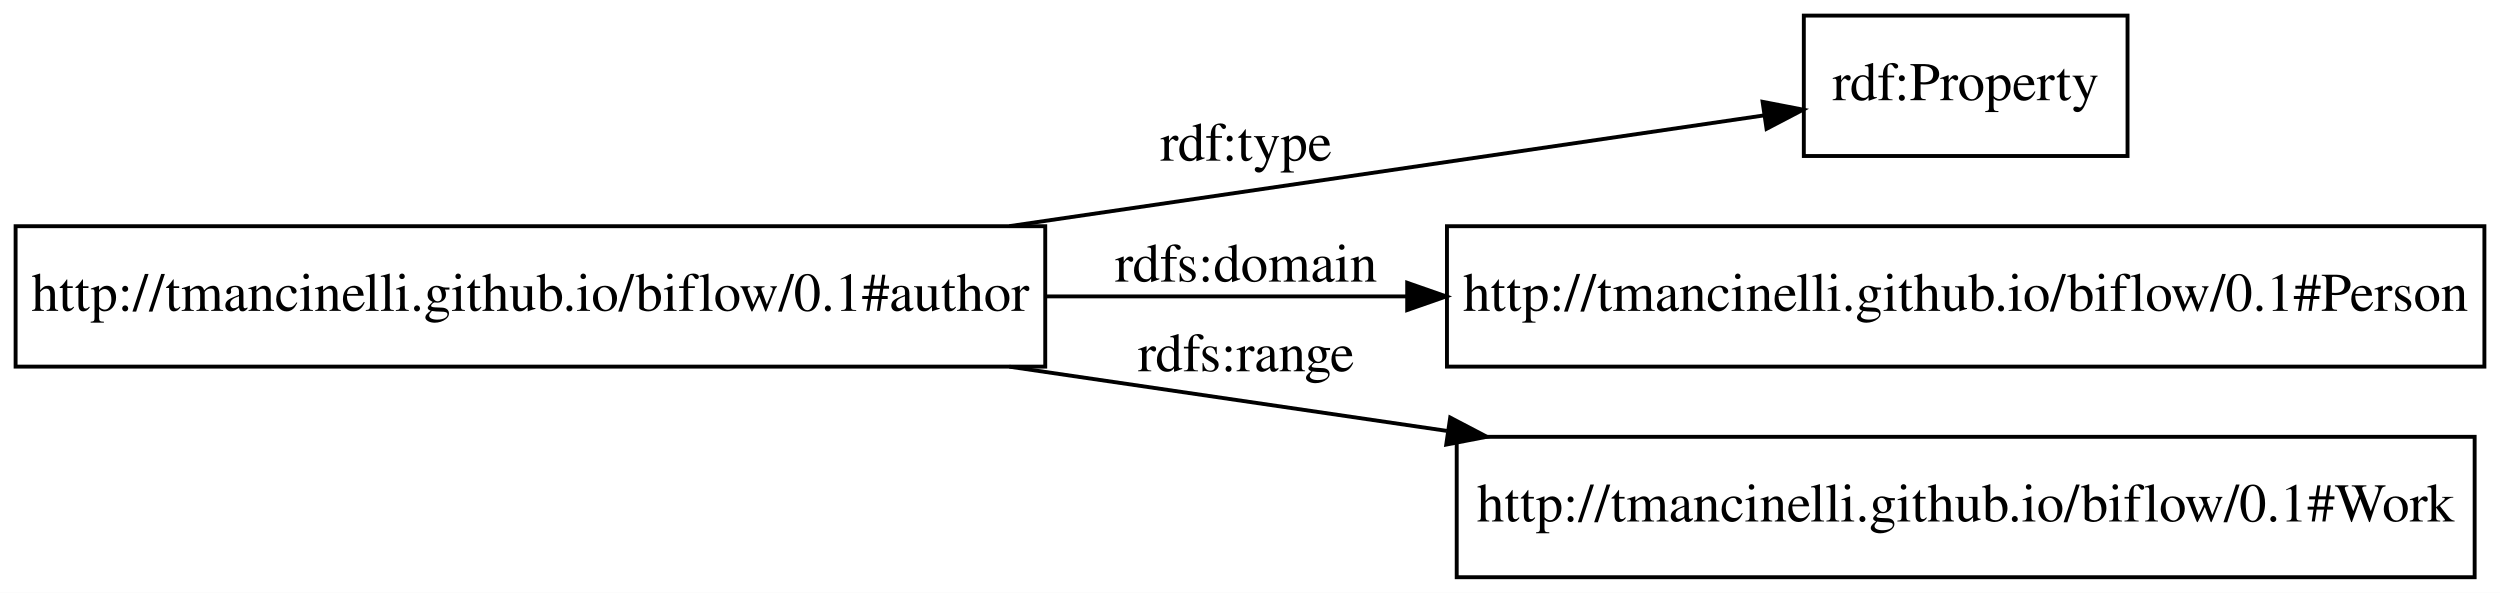
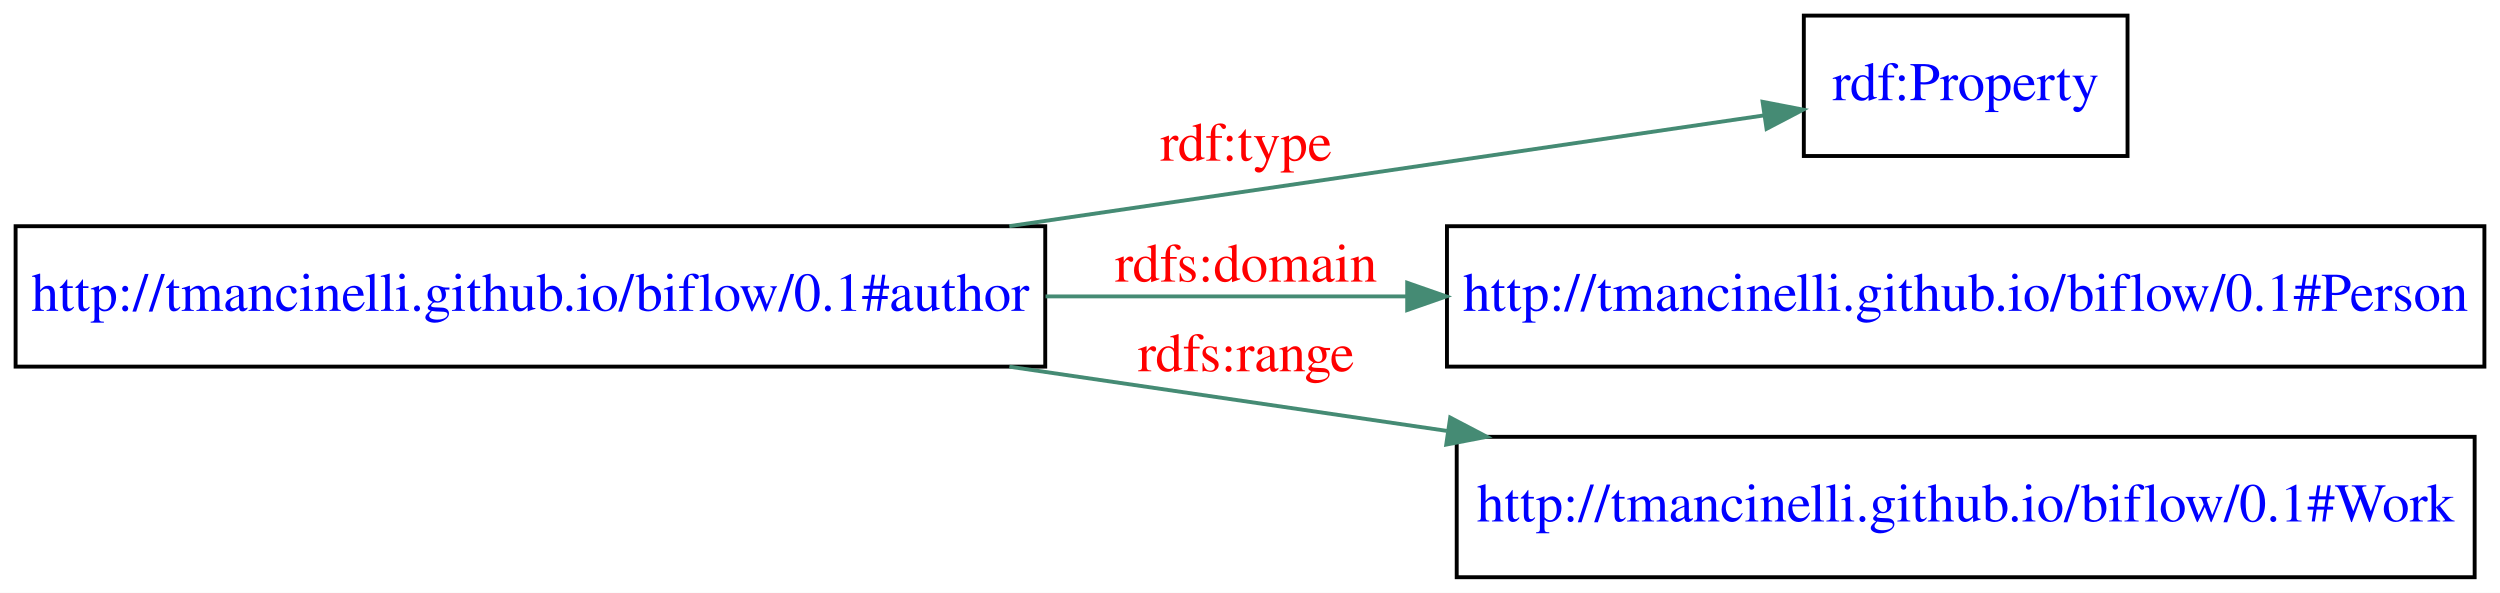
<svg xmlns="http://www.w3.org/2000/svg" width="641pt" height="152pt" viewBox="0.00 0.00 641.00 152.00">
  <g id="graph0" class="graph" transform="scale(1 1) rotate(0) translate(4 148)">
    <polygon fill="#ffffff" stroke="transparent" points="-4,4 -4,-148 637,-148 637,4 -4,4" />
    <g id="node1" class="node">
      <polygon fill="none" stroke="#000000" points="264,-90 0,-90 0,-54 264,-54 264,-90" />
-       <text text-anchor="middle" x="132" y="-68.3" font-family="Times,serif" font-size="14.00" fill="#000000">http://tmancinelli.github.io/biflow/0.1#author</text>
+       <text text-anchor="middle" x="132" y="-68.3" font-family="Times,serif" font-size="14.00" fill="#0000ff">http://tmancinelli.github.io/biflow/0.1#author</text>
    </g>
    <g id="node2" class="node">
      <polygon fill="none" stroke="#000000" points="541.5,-144 458.5,-144 458.5,-108 541.5,-108 541.5,-144" />
-       <text text-anchor="middle" x="500" y="-122.3" font-family="Times,serif" font-size="14.00" fill="#000000">rdf:Property</text>
+       <text text-anchor="middle" x="500" y="-122.3" font-family="Times,serif" font-size="14.00" fill="#0000ff">rdf:Property</text>
    </g>
    <g id="edge1" class="edge">
-       <path fill="none" stroke="#000000" d="M254.794,-90.019C320.693,-99.689 398.412,-111.093 448.406,-118.429" />
-       <polygon fill="#000000" stroke="#000000" points="447.928,-121.897 458.331,-119.885 448.945,-114.971 447.928,-121.897" />
-       <text text-anchor="middle" x="315.5" y="-106.8" font-family="Times,serif" font-size="14.00" fill="#000000">rdf:type</text>
+       <path fill="none" stroke="#458b74" d="M254.794,-90.019C320.693,-99.689 398.412,-111.093 448.406,-118.429" />
+       <polygon fill="#458b74" stroke="#458b74" points="447.928,-121.897 458.331,-119.885 448.945,-114.971 447.928,-121.897" />
+       <text text-anchor="middle" x="315.5" y="-106.8" font-family="Times,serif" font-size="14.00" fill="#ff0000">rdf:type</text>
    </g>
    <g id="node3" class="node">
      <polygon fill="none" stroke="#000000" points="633,-90 367,-90 367,-54 633,-54 633,-90" />
-       <text text-anchor="middle" x="500" y="-68.3" font-family="Times,serif" font-size="14.00" fill="#000000">http://tmancinelli.github.io/biflow/0.1#Person</text>
+       <text text-anchor="middle" x="500" y="-68.3" font-family="Times,serif" font-size="14.00" fill="#0000ff">http://tmancinelli.github.io/biflow/0.1#Person</text>
    </g>
    <g id="edge2" class="edge">
-       <path fill="none" stroke="#000000" d="M264.077,-72C294.081,-72 326.091,-72 356.543,-72" />
-       <polygon fill="#000000" stroke="#000000" points="356.805,-75.5 366.805,-72 356.805,-68.5 356.805,-75.5" />
-       <text text-anchor="middle" x="315.5" y="-75.8" font-family="Times,serif" font-size="14.00" fill="#000000">rdfs:domain</text>
+       <path fill="none" stroke="#458b74" d="M264.077,-72C294.081,-72 326.091,-72 356.543,-72" />
+       <polygon fill="#458b74" stroke="#458b74" points="356.805,-75.5 366.805,-72 356.805,-68.5 356.805,-75.5" />
+       <text text-anchor="middle" x="315.5" y="-75.8" font-family="Times,serif" font-size="14.00" fill="#ff0000">rdfs:domain</text>
    </g>
    <g id="node4" class="node">
      <polygon fill="none" stroke="#000000" points="630.5,-36 369.5,-36 369.5,0 630.5,0 630.5,-36" />
-       <text text-anchor="middle" x="500" y="-14.3" font-family="Times,serif" font-size="14.00" fill="#000000">http://tmancinelli.github.io/biflow/0.1#Work</text>
+       <text text-anchor="middle" x="500" y="-14.3" font-family="Times,serif" font-size="14.00" fill="#0000ff">http://tmancinelli.github.io/biflow/0.1#Work</text>
    </g>
    <g id="edge3" class="edge">
-       <path fill="none" stroke="#000000" d="M254.794,-53.981C290.808,-48.697 330.352,-42.894 366.972,-37.52" />
-       <polygon fill="#000000" stroke="#000000" points="367.831,-40.932 377.217,-36.017 366.815,-34.006 367.831,-40.932" />
-       <text text-anchor="middle" x="315.5" y="-52.8" font-family="Times,serif" font-size="14.00" fill="#000000">rdfs:range</text>
+       <path fill="none" stroke="#458b74" d="M254.794,-53.981C290.808,-48.697 330.352,-42.894 366.972,-37.52" />
+       <polygon fill="#458b74" stroke="#458b74" points="367.831,-40.932 377.217,-36.017 366.815,-34.006 367.831,-40.932" />
+       <text text-anchor="middle" x="315.5" y="-52.8" font-family="Times,serif" font-size="14.00" fill="#ff0000">rdfs:range</text>
    </g>
  </g>
</svg>
